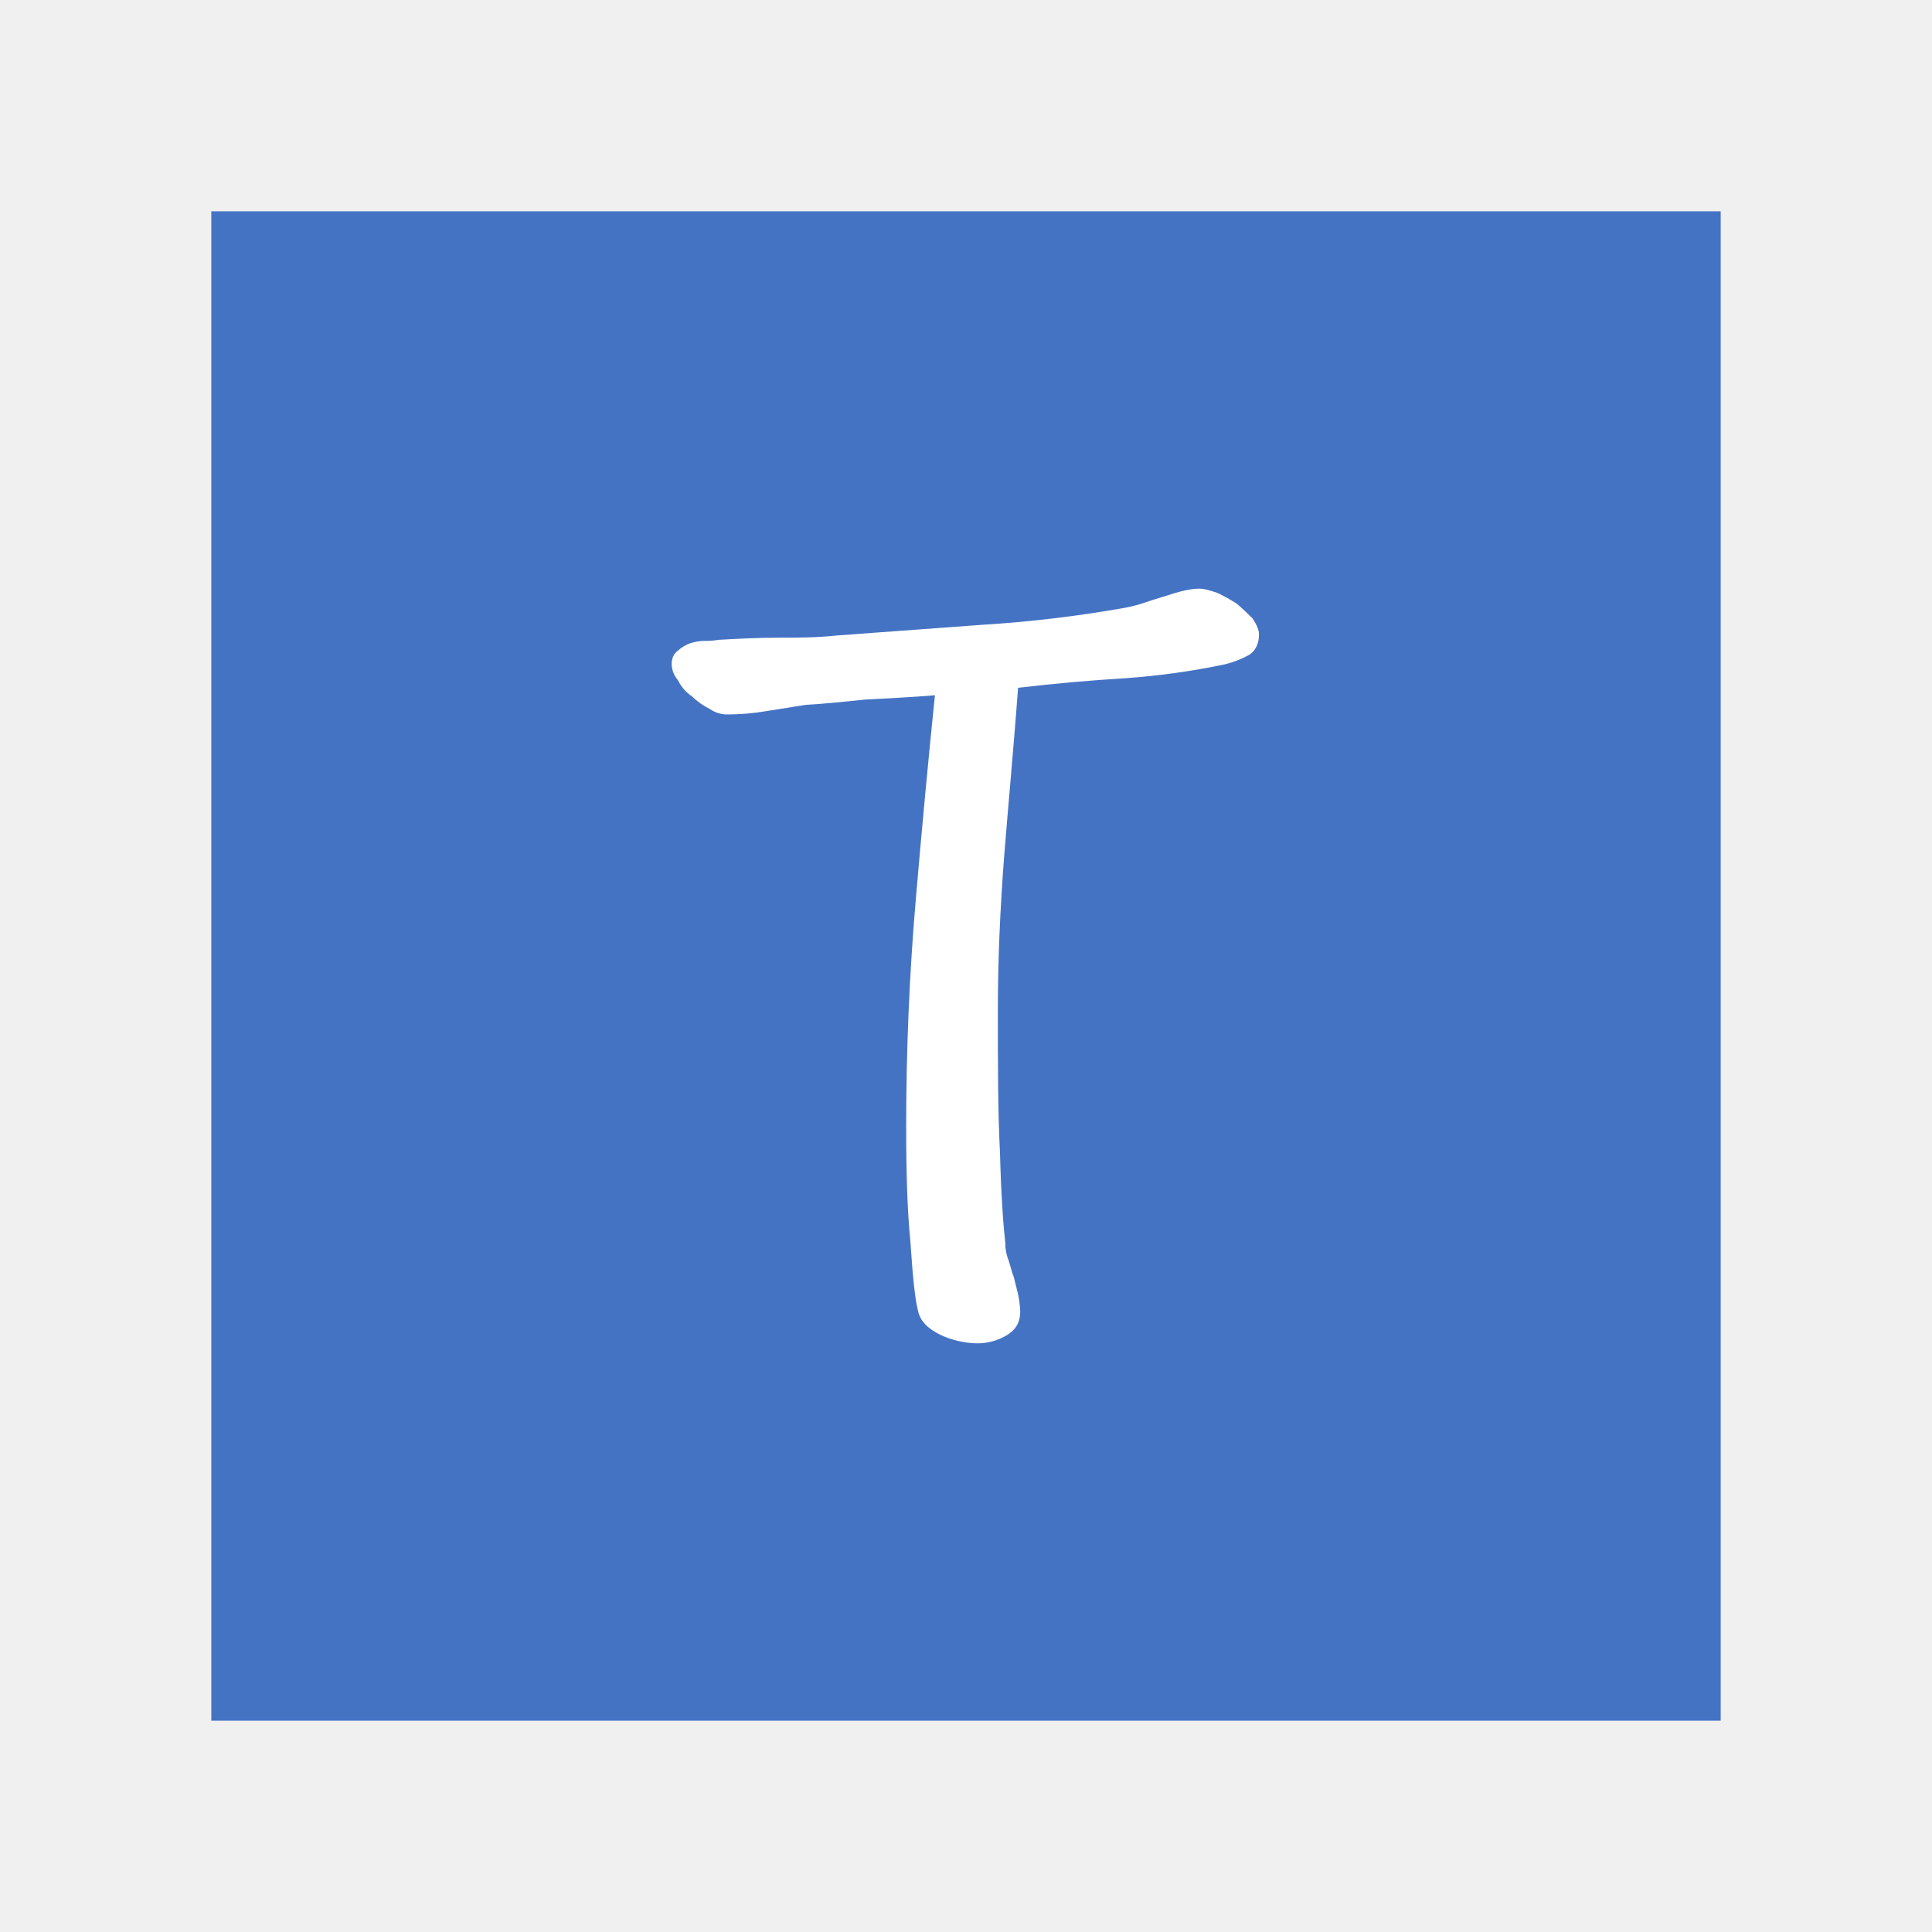
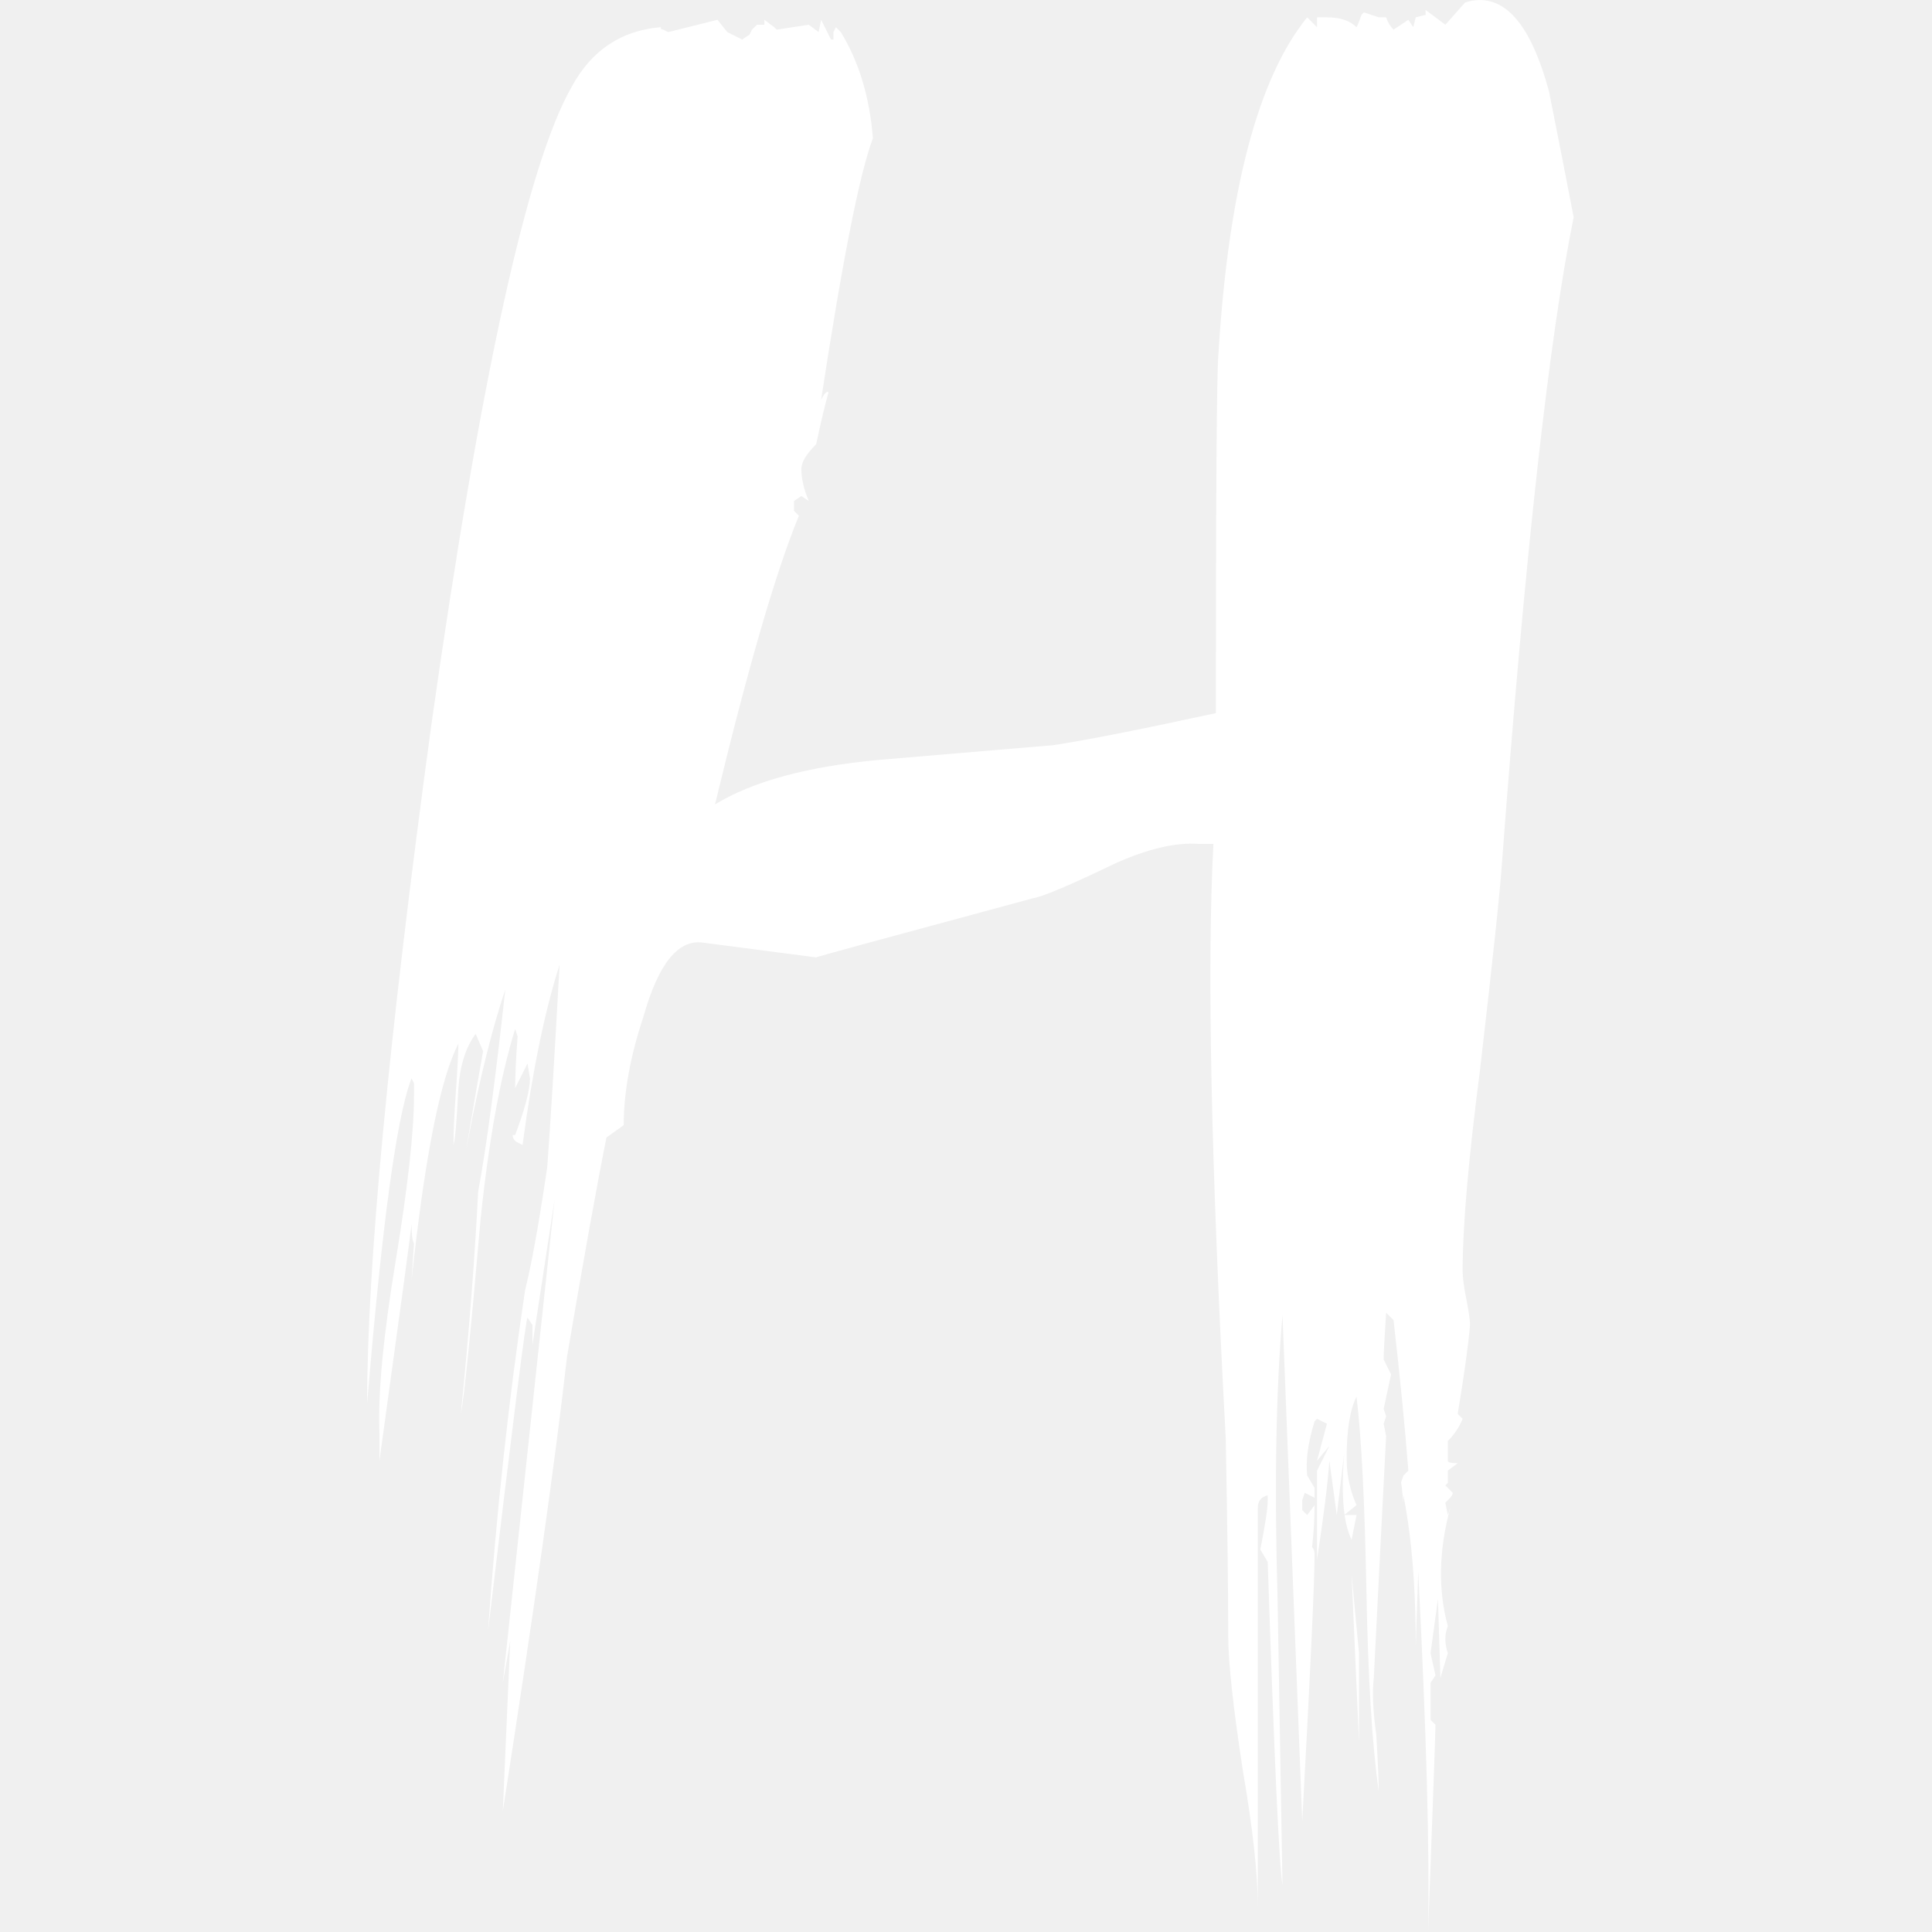
- <svg xmlns="http://www.w3.org/2000/svg" t="1715080093084" class="icon" viewBox="0 0 1024 1024" version="1.1" p-id="1488" width="1024" height="1024">
-   <path d="M112 112h800v800H112z" fill="#4472C4" fill-opacity="0.99" p-id="1489" />
-   <path d="M667.3 336.294q0-3.39-3.39-8.475c-2.26-2.26-5.085-5.085-8.475-7.91a91.408 91.408 0 0 0-10.169-5.65c-3.39-1.13-6.78-2.26-9.6-2.26-5.085 0-11.3 1.695-18.079 3.955-3.955 1.13-7.345 2.26-10.734 3.39a75.263 75.263 0 0 1-10.734 2.825 669.733 669.733 0 0 1-76.271 9.04l-76.842 5.651c-10.169 1.13-20.339 1.13-30.508 1.13-10.734 0-21.469 0.565-31.638 1.13a40.021 40.021 0 0 1-7.91 0.565 28.358 28.358 0 0 0-6.78 1.13 19.536 19.536 0 0 0-6.78 3.955c-2.26 1.695-3.39 3.955-3.39 7.345a13.569 13.569 0 0 0 3.39 8.475 21.117 21.117 0 0 0 7.345 8.475 37.117 37.117 0 0 0 9.6 6.78 15.783 15.783 0 0 0 9.6 2.825 121.97 121.97 0 0 0 19.774-1.695c3.39-0.565 7.345-1.13 10.734-1.695s6.78-1.13 10.734-1.695c10.169-0.565 20.339-1.695 31.638-2.825 10.734-0.565 23.164-1.13 36.723-2.26q-5.085 49.153-10.169 108.475t-5.075 120.336c0 23.729 0.565 44.068 2.26 61.017 1.13 16.949 2.26 29.379 3.955 36.158 1.13 5.65 5.085 9.6 11.864 12.994a48.164 48.164 0 0 0 19.774 4.52 30.373 30.373 0 0 0 15.819-4.52c4.52-2.825 6.78-6.78 6.78-12.429a56.339 56.339 0 0 0-1.13-9.04l-2.26-9.04c-1.13-2.825-1.695-5.65-2.825-9.04a23.421 23.421 0 0 1-1.695-9.04c-1.13-10.169-2.26-25.989-2.825-48.023-1.13-21.469-1.13-46.893-1.13-75.141 0-25.989 1.13-53.107 3.39-82.486 2.26-28.249 5.085-58.192 7.345-88.7a1017.409 1017.409 0 0 1 57.062-5.085 392.205 392.205 0 0 0 52.542-7.345 51.819 51.819 0 0 0 12.994-5.085c3.386-2.258 5.086-6.212 5.086-10.732z" fill="#FFFFFF" p-id="1490" />
+ <svg xmlns="http://www.w3.org/2000/svg" t="1727169495093" class="icon" viewBox="0 0 1024 1024" version="1.1" p-id="5492" width="512" height="512">
+   <path d="M712.667 803.002c0.794 5.355 2.027 9.712 3.702 13.066l2.616-13.076-6.318 0.01z m7.629 120.301v-47.077l-3.927-41.85 0.015 0.241 3.912 88.686z m-473.202-313.882l1.341-7.158c5.816-30.586 12.277-56.523 19.379-77.822-5.232 47.947-10.03 83.694-14.387 107.235-1.741 34.871-4.797 74.105-9.154 117.695 1.741-8.719 5.232-43.155 10.46-103.313 4.362-41.845 10.465-75.415 18.309-100.697l1.311 3.927c-0.87 11.33-1.311 20.485-1.311 27.463l6.538-13.081 1.311 7.849c0 6.103-2.616 16.128-7.849 30.079h-1.306c0 1.741 0.87 3.051 2.611 3.922l2.621 1.311c5.227-39.233 11.765-71.058 19.614-95.47-2.611 47.952-4.797 83.699-6.538 107.235-4.362 29.644-8.284 51.439-11.771 65.391-8.719 58.412-15.257 118.571-19.614 180.469 13.076-109.851 20.049-165.217 20.92-166.088l2.616 3.927v10.46l11.776-77.156-27.468 256.32 3.922-22.23-3.922 90.232c16.568-106.365 27.903-186.572 34.001-240.628 8.719-51.439 15.692-90.232 20.925-116.389l9.154-6.538c0-17.438 3.487-36.617 10.465-57.542 7.844-27.898 18.303-40.974 31.385-39.233l60.158 7.849c-0.87 0 37.488-10.46 115.079-31.385 5.232-0.87 19.619-6.978 43.16-18.309 17.433-7.849 32.255-11.335 44.461-10.465h7.844c-3.481 64.515-1.306 169.569 6.538 315.168 0.87 46.212 1.311 81.083 1.311 104.624 0 13.946 2.611 37.923 7.844 71.924 5.232 30.514 7.849 54.491 7.849 71.929v-211.859c0-3.481 1.741-5.663 5.232-6.538v2.616c0 4.362-1.311 13.076-3.927 26.157l3.927 6.538c3.481 104.619 6.103 161.726 7.844 171.31 0 0.875-0.87-49.688-2.611-151.696-1.746-60.158-0.87-110.281 2.611-150.39l10.465 268.091c4.357-80.208 6.538-127.29 6.538-141.236 0-1.746-0.435-3.051-1.311-3.927 0.87-7.844 1.311-15.257 1.311-22.23l-3.922 5.232-2.616-2.616V795.143l1.306-3.922 5.232 2.611v-5.227l-3.922-6.538c-0.87-7.849 0.435-17.438 3.922-28.774l1.306-1.306 5.232 2.611-5.232 19.619 6.538-7.844-6.538 13.076v47.077c3.487-22.666 5.668-40.104 6.538-52.309v0.051l3.927 28.722 3.922-32.695c-0.937 11.735-0.993 21.575-0.164 29.521l0.364 3.016 6.338-5.074a60.174 60.174 0 0 1-5.084-20.525l-0.148-4.321c0-14.822 1.746-25.722 5.232-32.695 2.616 21.795 4.362 56.016 5.232 102.658 0.87 46.642 3.051 82.174 6.538 106.585 0-5.232-0.435-15.257-1.306-30.079-1.746-12.206-2.181-22.235-1.311-30.079 2.616-52.309 4.797-95.029 6.538-128.16l-1.306-6.538 1.306-3.922-1.306-3.927 3.922-18.309-3.922-7.844c0-3.487 0.435-11.776 1.306-24.847l3.927 3.922c3.481 30.514 6.103 57.107 7.844 79.772l-2.611 2.611-1.229 3.661c0.179 0.911 0.507 3.666 0.973 8.269l0.241 2.427v-3.871l1.254 6.666c3.138 18.201 4.884 39.474 5.232 63.814l0.061 9.272 1.311-39.228c4.357 84.565 6.103 148.209 5.232 190.929 2.611-69.748 3.922-106.365 3.922-109.851l-2.616-2.611v-19.619l2.611-3.922-2.611-11.776 3.922-28.768 1.311 41.85 3.922-13.076c-1.741-5.232-1.741-10.03 0-14.387-5.232-19.179-4.797-40.104 1.306-62.769l-1.306 3.922-1.306-6.538 1.961-1.966c1.306-1.306 1.961-2.396 1.961-3.266l-1.961-1.961-1.961-1.961 1.306-1.311v-6.538l5.232-3.922c-3.487 0-5.232-0.435-5.232-1.311v-10.46a34.835 34.835 0 0 0 7.849-11.771l-2.616-2.611c3.481-20.93 5.668-36.622 6.538-47.082 0-2.616-0.655-7.193-1.961-13.731-1.311-6.538-1.961-11.555-1.961-15.042 0-23.536 3.051-58.848 9.154-105.93 6.973-60.153 10.895-97.205 11.765-111.152 12.206-163.036 24.852-276.81 37.928-341.325-4.362-22.671-8.719-44.901-13.076-66.696C812.274 16.158 800.068 0.031 784.376 0.031c-2.616 0-5.232 0.435-7.849 1.306l-10.46 11.776-10.465-7.849v2.611l-5.232 1.311-1.306 5.232-2.611-3.927-7.849 5.232a16.414 16.414 0 0 1-3.927-6.538h-3.922l-7.849-2.611-1.306 1.306c-0.87 2.611-1.741 4.792-2.611 6.538-3.492-3.487-8.724-5.232-15.697-5.232h-5.232V14.417l-5.227-5.232c-26.157 32.255-41.85 91.978-47.082 179.164-0.87 9.589-1.306 72.794-1.306 189.624-40.104 8.714-68.877 14.387-86.31 16.998-31.385 2.616-62.339 5.232-92.854 7.849-37.488 3.481-66.261 11.33-86.31 23.536 17.438-72.359 32.255-123.363 44.461-153.007l-2.611-2.611v-5.232l3.922-2.616 3.922 2.611c-2.611-6.098-3.922-11.765-3.922-16.998 0-3.481 2.611-7.844 7.844-13.076 2.616-12.206 4.797-21.36 6.543-27.463-0.87-0.87-2.181 0.435-3.927 3.922 11.335-74.105 20.49-120.316 27.463-138.62-1.741-21.795-7.408-40.539-16.998-56.231l-2.616-2.616-1.311 2.611v3.927h-1.306L435.202 10.491l-1.306 6.543-5.232-3.927-16.998 2.616-1.311-1.306-5.232-3.927v2.616h-3.922l-2.611 2.616-1.311 2.616-3.922 2.611-7.849-3.917-5.232-6.543-26.152 6.543-2.616-1.311c-0.87 0-1.306-0.435-1.306-1.306-20.925 1.741-36.617 12.206-47.082 31.385-23.541 40.974-48.383 153.877-74.545 338.709-22.666 166.518-33.996 286.394-33.996 359.628l-0.01-0.061 0.701-8.222c7.383-87.365 14.771-141.523 22.154-162.468l0.691-1.869 1.311 2.611v6.543c0 19.179-3.272 48.603-9.81 88.271-6.538 39.669-9.369 69.968-8.499 90.893v14.387c11.33-81.959 16.998-123.803 16.998-125.549 0 5.232 0.435 8.719 1.311 10.465l-1.311 19.614c6.978-65.386 15.257-107.235 24.847-125.544 0 4.357-0.435 12.646-1.306 24.847-0.87 12.206-1.306 21.795-1.306 28.774 0.87-2.616 1.741-12.646 2.611-30.079 0.87-12.206 3.927-21.795 9.154-28.774l3.927 9.154a4930.658 4930.658 0 0 0-7.782 45.259l-1.167 7.03z" fill="#ffffff" p-id="5493" />
</svg>
